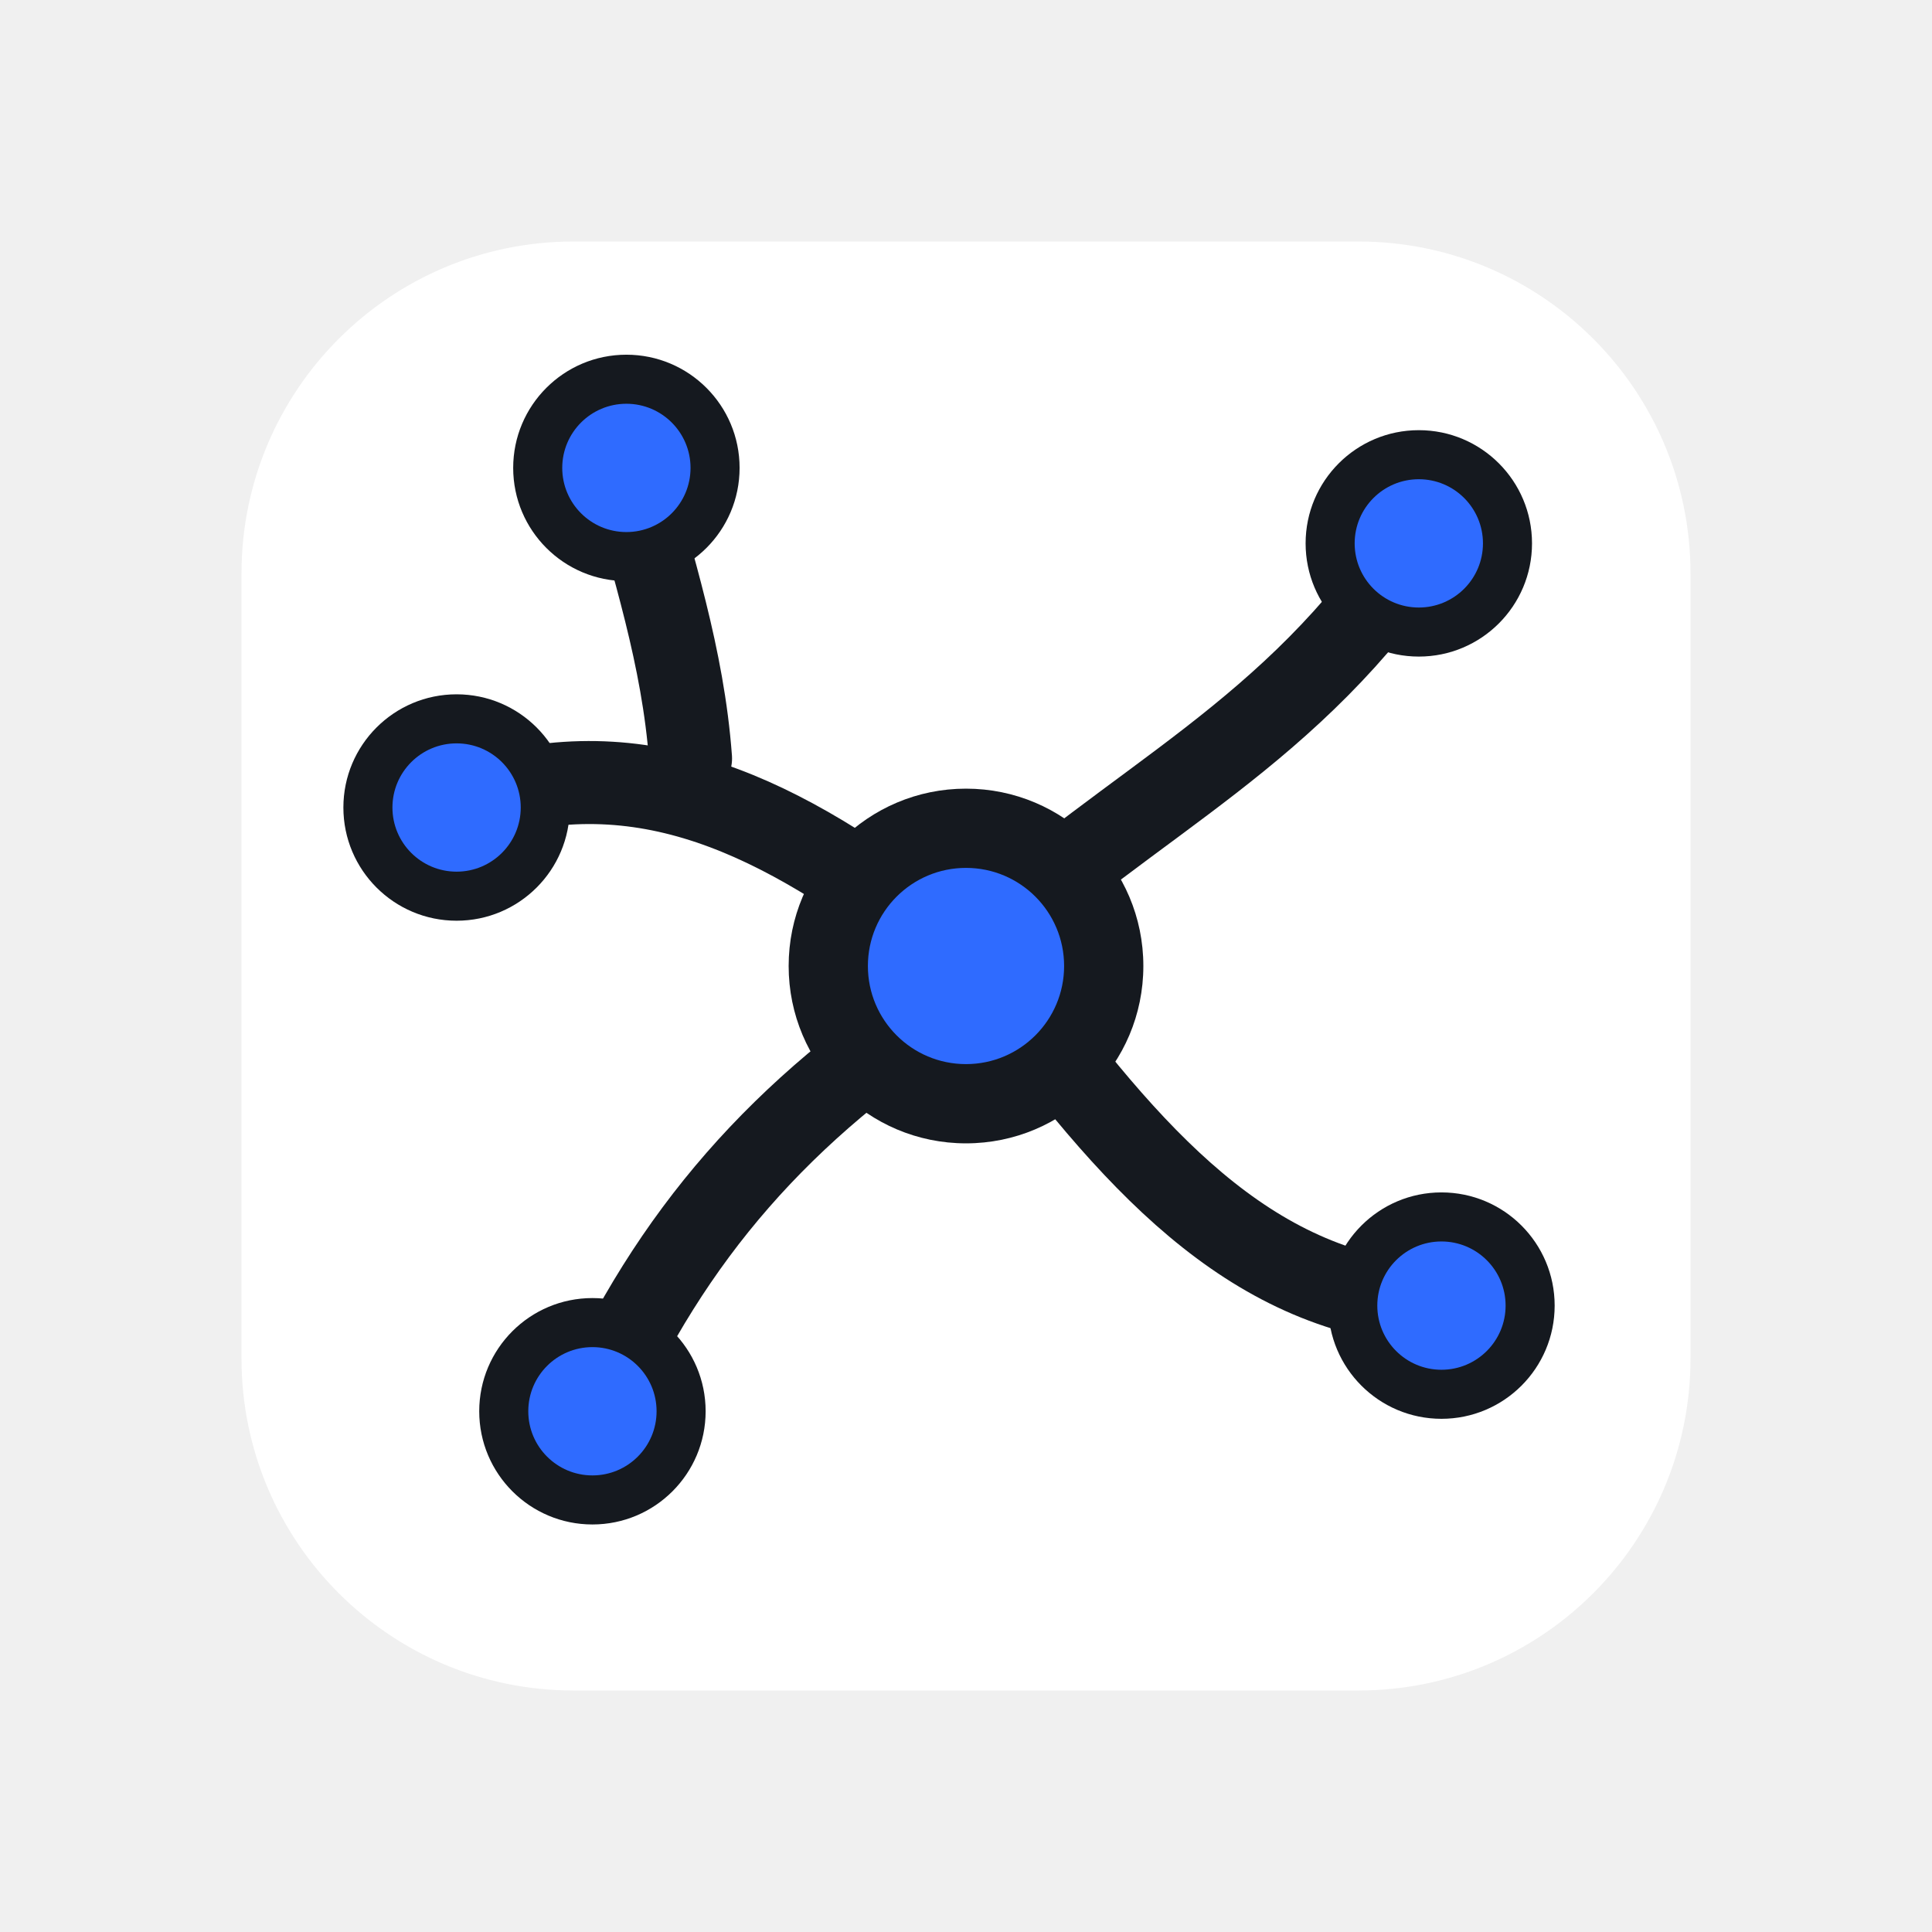
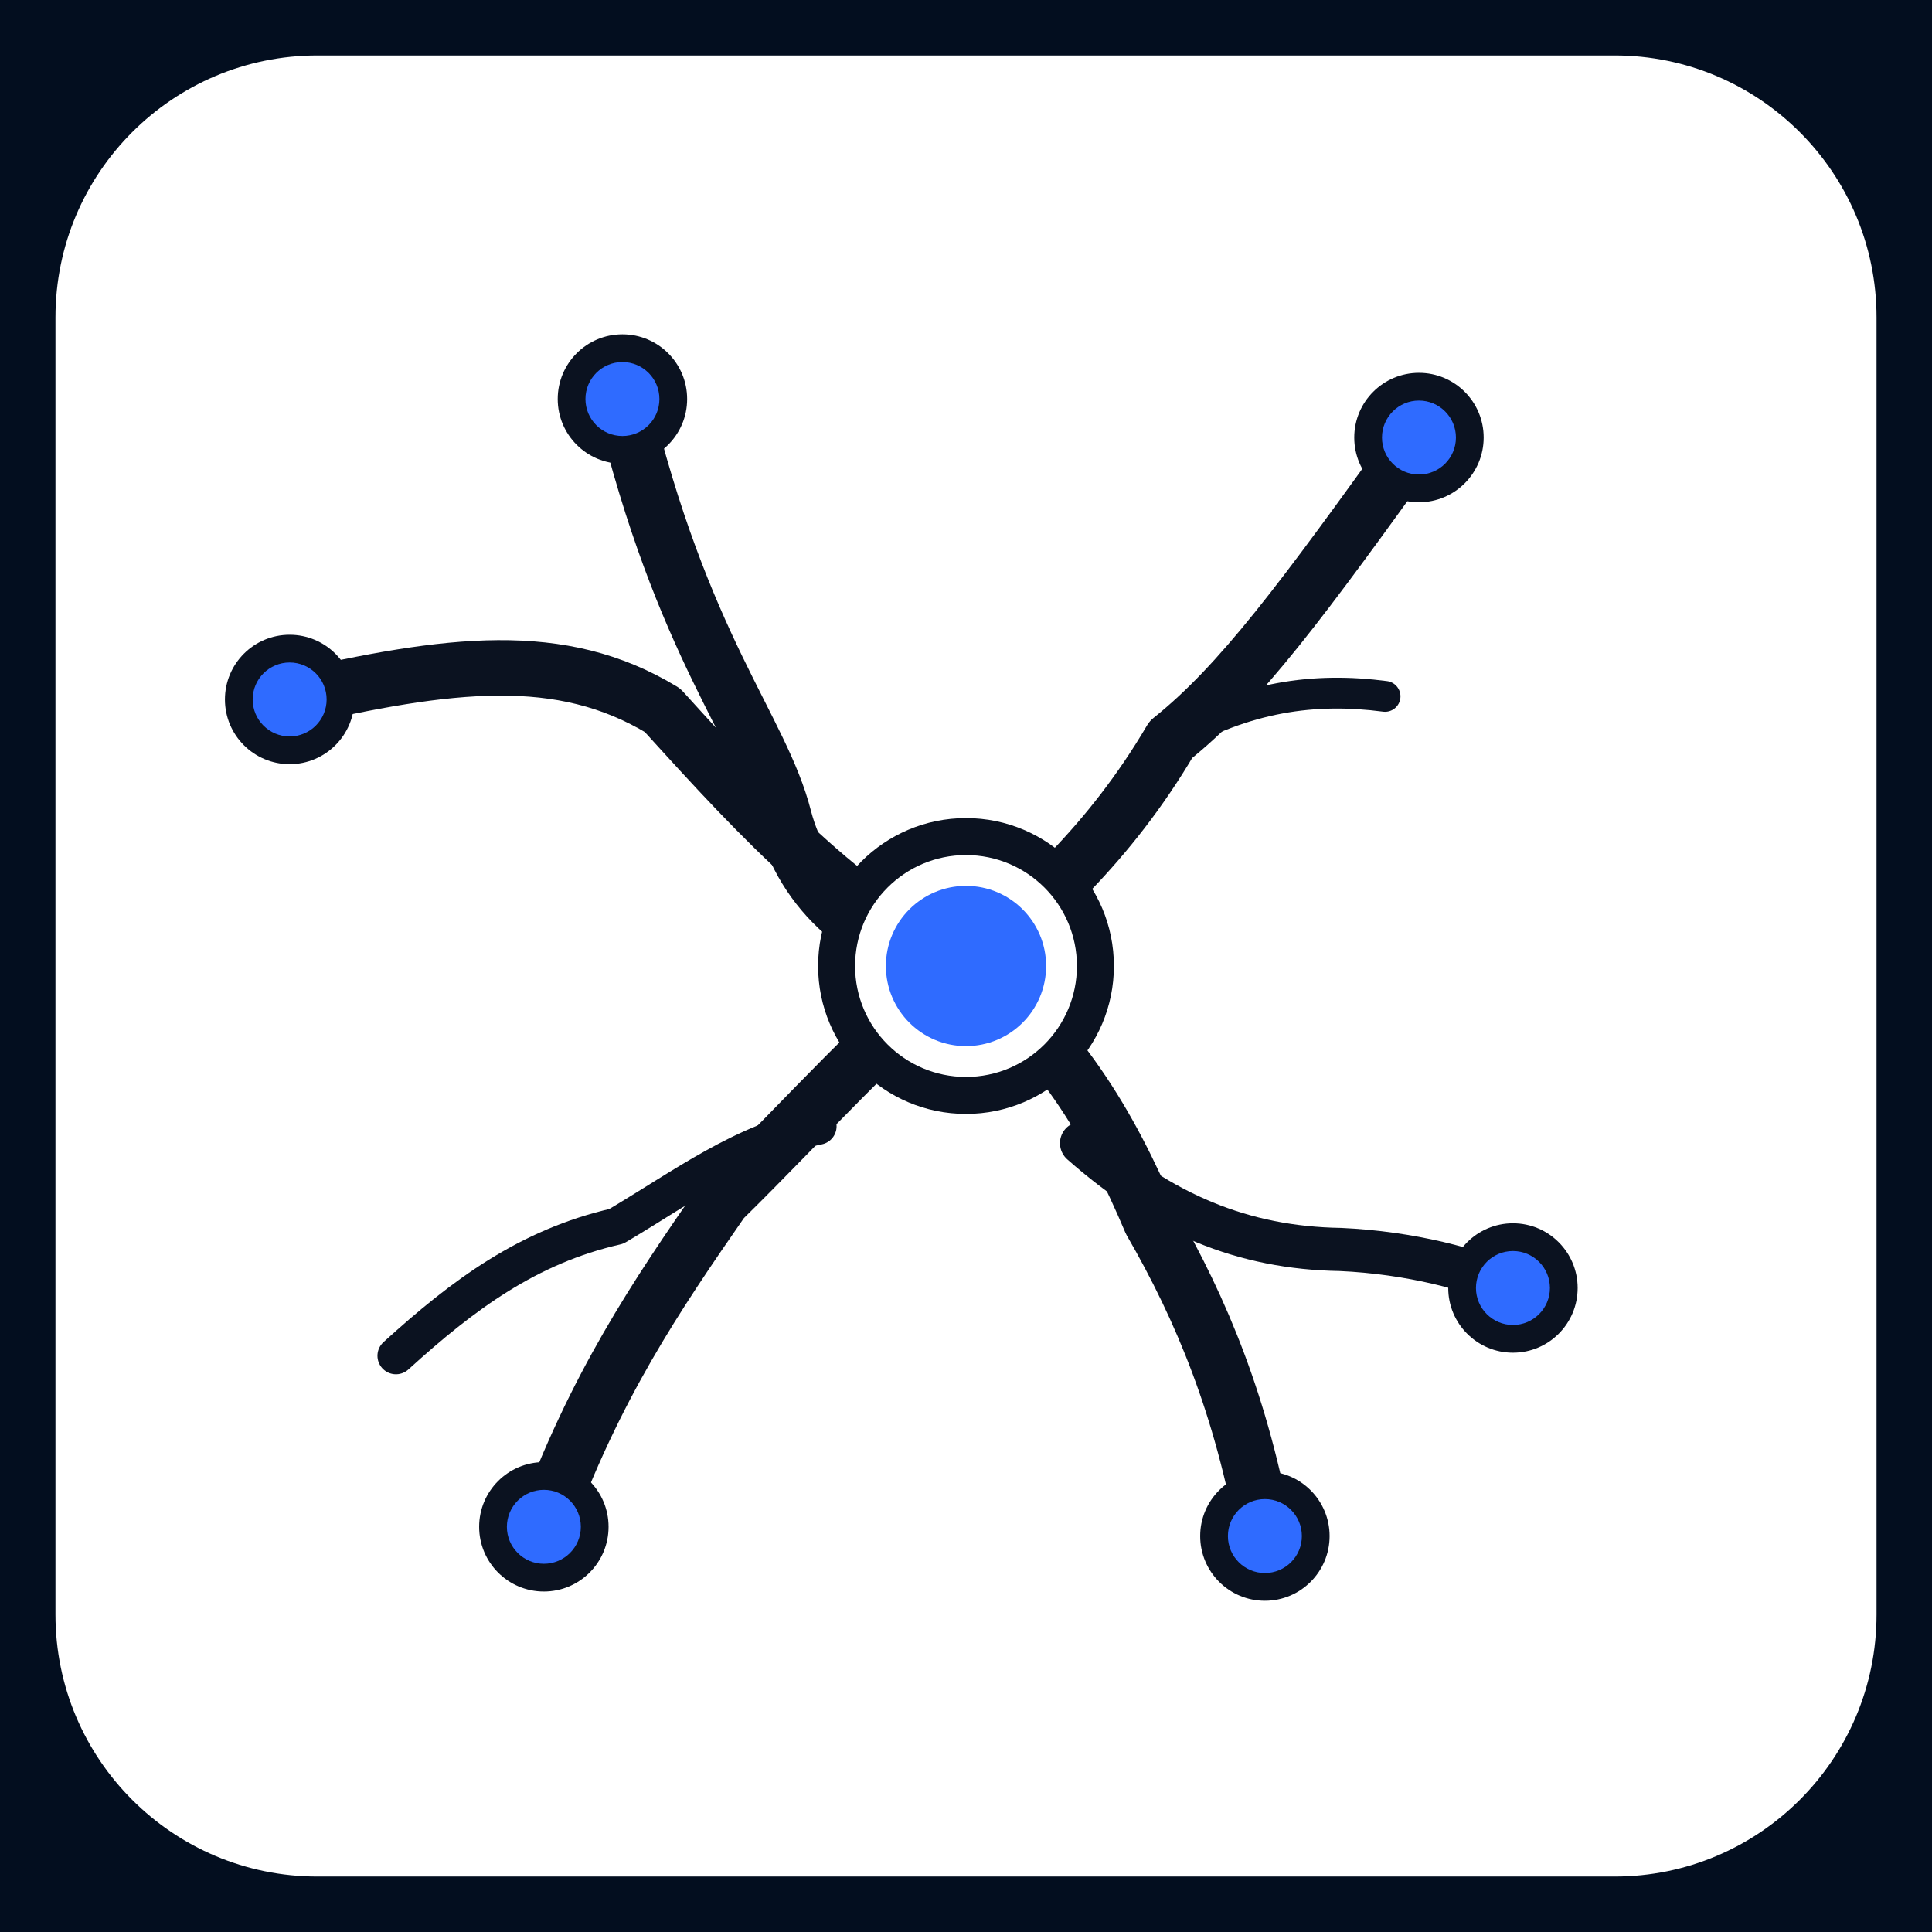
- <svg xmlns="http://www.w3.org/2000/svg" width="512" height="512" viewBox="0 0 512 512" fill="none">
-   <rect x="64" y="64" width="384" height="384" rx="88" fill="white" />
-   <path d="M252 251 C210 218 174 199 130 211" stroke="#15191F" stroke-width="22" stroke-linecap="round" />
-   <path d="M259 250 C302 211 342 195 376 144" stroke="#15191F" stroke-width="22" stroke-linecap="round" />
-   <path d="M252 265 C207 294 178 327 157 374" stroke="#15191F" stroke-width="22" stroke-linecap="round" />
-   <path d="M269 265 C303 311 334 344 382 346" stroke="#15191F" stroke-width="22" stroke-linecap="round" />
-   <path d="M183 201 C181 174 173 150 166 124" stroke="#15191F" stroke-width="22" stroke-linecap="round" />
-   <circle cx="256" cy="256" r="47" fill="#15191F" />
-   <circle cx="256" cy="256" r="26" fill="#2F6BFF" />
-   <circle cx="121" cy="214" r="30" fill="#15191F" />
-   <circle cx="121" cy="214" r="17" fill="#2F6BFF" />
-   <circle cx="376" cy="144" r="30" fill="#15191F" />
-   <circle cx="376" cy="144" r="17" fill="#2F6BFF" />
-   <circle cx="157" cy="374" r="30" fill="#15191F" />
-   <circle cx="157" cy="374" r="17" fill="#2F6BFF" />
-   <circle cx="382" cy="346" r="30" fill="#15191F" />
-   <circle cx="382" cy="346" r="17" fill="#2F6BFF" />
-   <circle cx="166" cy="124" r="30" fill="#15191F" />
-   <circle cx="166" cy="124" r="17" fill="#2F6BFF" />
+ <svg xmlns="http://www.w3.org/2000/svg" width="1254" height="1254" viewBox="0 0 1254 1254" fill="none">
+   <rect width="1254" height="1254" fill="#030E1F" />
+   <rect x="36" y="36" width="1182" height="1182" rx="170" fill="white" />
+   <path d="M627 627            C 560 618, 521 577, 509 531            C 494 472, 443 421, 404 259" stroke="#0B1220" stroke-width="36" stroke-linecap="round" stroke-linejoin="round" />
+   <path d="M627 627            C 552 594, 498 536, 430 461            C 364 421, 292 430, 188 454" stroke="#0B1220" stroke-width="36" stroke-linecap="round" stroke-linejoin="round" />
+   <path d="M627 627            C 672 590, 720 548, 760 480            C 805 444, 845 390, 921 284" stroke="#0B1220" stroke-width="36" stroke-linecap="round" stroke-linejoin="round" />
+   <path d="M627 627            C 687 674, 720 729, 747 793            C 780 850, 806 913, 821 997" stroke="#0B1220" stroke-width="36" stroke-linecap="round" stroke-linejoin="round" />
+   <path d="M627 627            C 571 671, 524 725, 469 779            C 426 841, 386 900, 353 991" stroke="#0B1220" stroke-width="36" stroke-linecap="round" stroke-linejoin="round" />
+   <path d="M702 742            C 754 788, 807 810, 870 811            C 915 813, 957 824, 982 836" stroke="#0B1220" stroke-width="28" stroke-linecap="round" stroke-linejoin="round" />
+   <path d="M531 731            C 482 741, 444 770, 400 796            C 343 809, 301 840, 257 880" stroke="#0B1220" stroke-width="24" stroke-linecap="round" stroke-linejoin="round" />
+   <path d="M760 480            C 809 452, 853 446, 899 452" stroke="#0B1220" stroke-width="20" stroke-linecap="round" stroke-linejoin="round" />
+   <circle cx="627" cy="627" r="96" fill="#0B1220" />
+   <circle cx="627" cy="627" r="72" fill="white" />
+   <circle cx="627" cy="627" r="52" fill="#2F6BFF" />
+   <circle cx="404" cy="259" r="42" fill="#0B1220" />
+   <circle cx="404" cy="259" r="24" fill="#2F6BFF" />
+   <circle cx="188" cy="454" r="42" fill="#0B1220" />
+   <circle cx="188" cy="454" r="24" fill="#2F6BFF" />
+   <circle cx="921" cy="284" r="42" fill="#0B1220" />
+   <circle cx="921" cy="284" r="24" fill="#2F6BFF" />
+   <circle cx="353" cy="991" r="42" fill="#0B1220" />
+   <circle cx="353" cy="991" r="24" fill="#2F6BFF" />
+   <circle cx="821" cy="997" r="42" fill="#0B1220" />
+   <circle cx="821" cy="997" r="24" fill="#2F6BFF" />
+   <circle cx="982" cy="836" r="42" fill="#0B1220" />
+   <circle cx="982" cy="836" r="24" fill="#2F6BFF" />
</svg>
